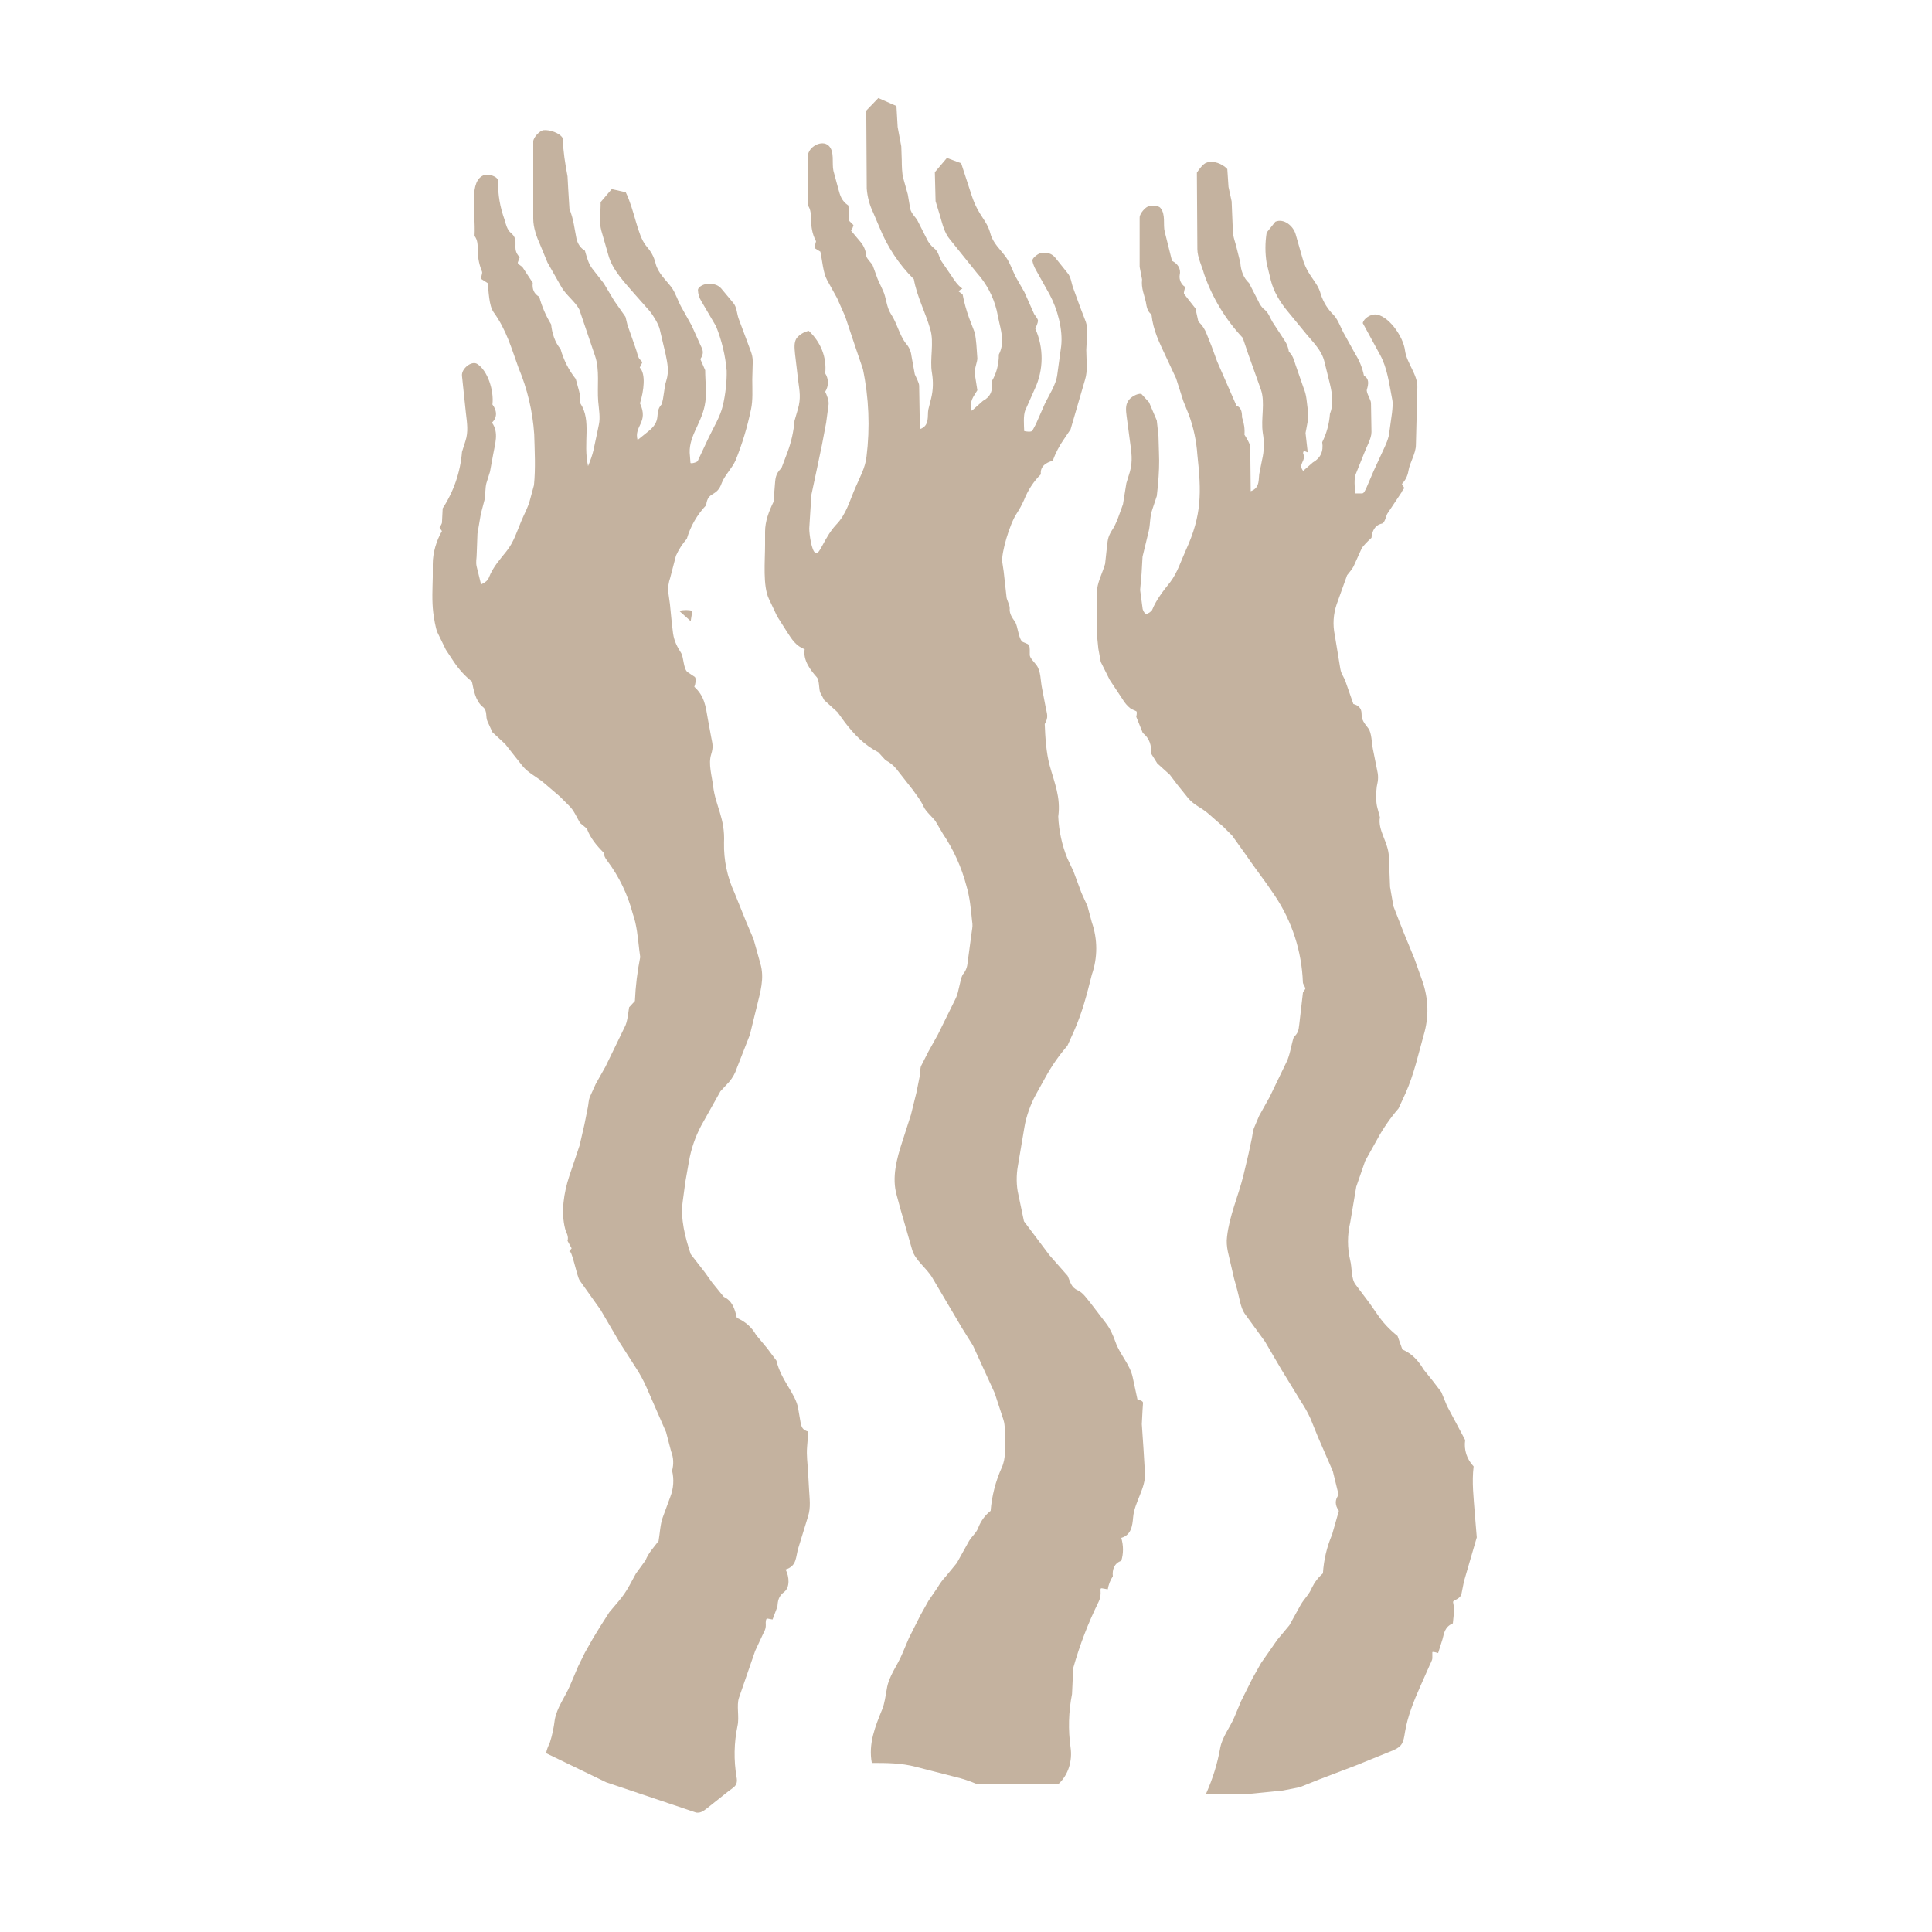
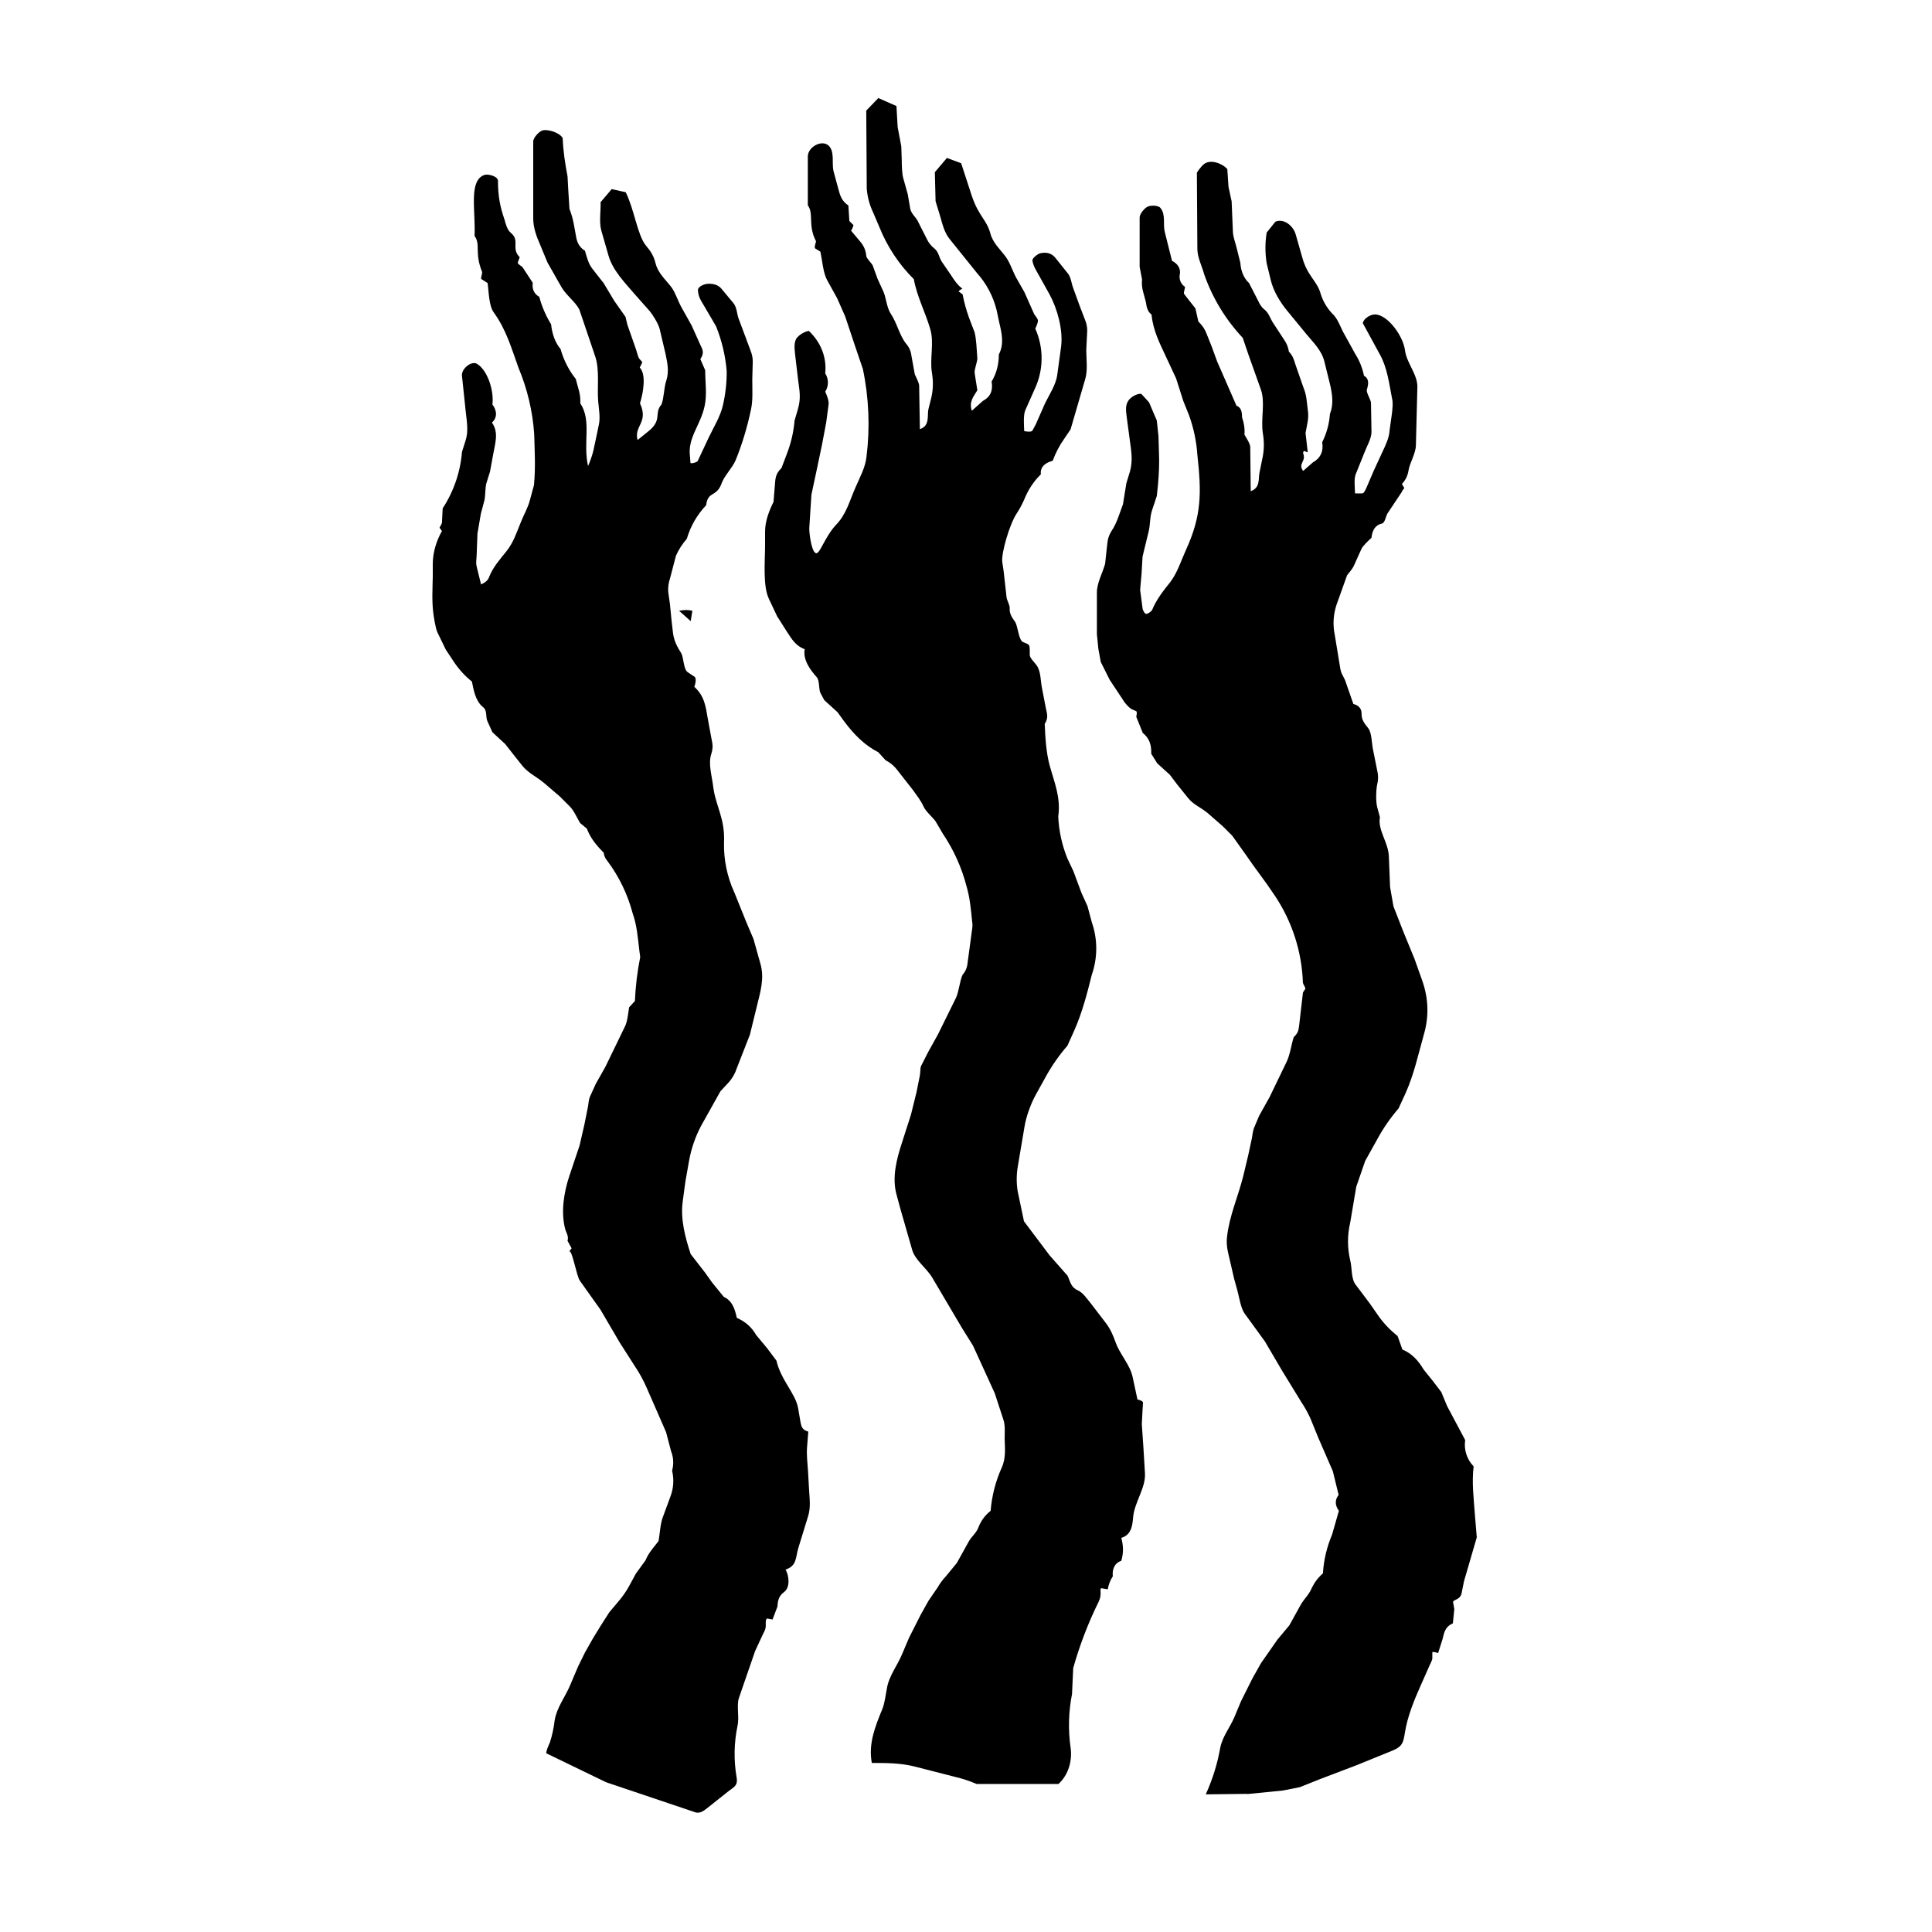
- <svg xmlns="http://www.w3.org/2000/svg" width="800" height="800" fill="none" viewBox="0 0 800 800">
-   <g fill="#c4b29f">
+ <svg xmlns="http://www.w3.org/2000/svg" fill="none" viewBox="0 0 800 800">
+   <g fill="currentColor">
    <path d="M289 750.8 251 738l-24.8-12c0-1.2.8-2.9 1.5-4.5q1.4-4.3 2-9.3c.9-5.2 4.3-9.5 6.3-14.2l3.4-8 2.8-5.7 3.4-6 3-4.9 3.7-5.8 3.8-4.5a38 38 0 0 0 4.6-6.7l2.6-4.8 4-5.5c1.2-3.1 3.6-5.6 5.4-8 .5-2.8.7-7 1.7-9.7l3.2-8.7a18 18 0 0 0 .7-10.7q1.1-4.2-.4-8l-2.1-8-8-18.3a56 56 0 0 0-4.8-8.8l-6.4-10-7.9-13.5-8.6-12.1c-1.4-1.9-3.3-13.6-4.5-12l1.1-1.4-1.7-3.1c.6-2-.6-3.4-1-5-1.8-7-.5-15 1.7-21.7l4.3-12.8 2-8.7 1.4-7c.3-1.4.3-3 .8-4.3l2.5-5.5 4-7.1 8-16.5c1.1-2 1.4-5.6 1.8-8.1l2.4-2.6q.4-9.2 2.2-18.2l-.4-3c-.6-5.1-1-10.3-2.7-15a63 63 0 0 0-10.5-21.8q-1.4-1.7-1.5-3.4c-3-3-5.5-6-7-10l-2.8-2.3c-1.3-2.2-2.6-5.3-4.4-7l-4-4-6.3-5.4c-3.1-2.7-6.7-4.2-9.2-7.3l-3.8-4.8-3.3-4.2-5.3-4.9-2-4.4c-1-2 .1-4.5-2-6.1-3.1-2.5-3.8-7.2-4.5-10.5q-4.2-3.3-7.5-8.2l-3.3-5-3.5-7.2c-.8-1.9-1.4-5.9-1.7-8.1-.6-5-.3-9.9-.2-14.8v-5.3c0-4.8 1.5-9.7 3.8-13.7l-1-1.4s1-1.7 1-2l.3-6a50 50 0 0 0 8-23.4l1.4-4.4c1.3-3.9.7-7.5.2-11.8l-1.6-15.2c-.4-3 4-6.5 6.3-5 4.3 2.7 7 11 6.3 16.8 1.7 2.2 2.3 5.2-.2 7.5 3 4.1 1.2 9 .5 13.2l-1.3 7.1-1.5 4.8c-.5 1.7-.4 5.3-.8 7l-1.5 5.7-1.4 8.2-.3 8.1c0 2.3-.5 3.5 0 5.6l1.8 7.3q2.7-1.2 3.3-3c1.7-4.3 4.4-7.2 7.1-10.6 3.1-3.8 4.4-8.2 6.2-12.5 1.2-3 2.9-5.8 3.7-9.1l1.6-5.9c.7-7.1.3-14.1.1-21.1a86 86 0 0 0-6.5-27.5c-2.9-8-5-15.7-10.3-23-2-2.8-2-8.7-2.5-12.1l-2.5-1.6c-.6-.3.5-2.4.2-3.1-3.2-7.8-.5-11.3-3.1-14.8.5-10.5-2.6-23.1 4.2-25.3 1.6-.4 5.5.6 5.5 2.5 0 6 .8 10.6 2.7 16 .5 1.8 1.1 4.2 2.5 5.4 4.2 3.4 0 6.4 3.8 10.2l-.8 2.2c-.2.6 1.8 1.6 2 2l4.2 6.4q-.5 4 2.7 5.8 1.6 6 4.9 11.4c.4 3.8 1.6 7.5 3.9 10.2q2 7 6.3 12.4l1.4 5.1q.6 2.4.5 5c4.8 7.4 1 16.1 3.2 26q1.5-3.5 2.2-6.4l1.5-7 .8-3.9c.6-2.8 0-6.2-.3-9.5-.5-6.1.7-13-1.3-18.8l-6.5-19.2c-1.6-3.2-5.6-6.1-7.4-9.3l-5.8-10.2-3.1-7.5c-1.4-3.1-2.8-7-2.8-10.6v-32c0-1.7 2.7-4.5 4.2-4.7 2.6-.3 6.9 1.2 8 3.3.2 5.5 1 10.5 2 15.8l.3 5.5.5 8a34 34 0 0 1 1.8 6.3l1.1 6q.8 3.4 3.5 5c.8 2.7 1.4 5.3 3.1 7.5l4.7 6 4.3 7.2 4.7 6.7.8 3.3 3.5 10c.4 1 .8 3.2 1.4 4s1.4 1.3 1.2 1.7l-1 2c2.6 2.6 1.7 9.7.1 14.8 3.7 8-2.6 9.3-1 15.2l4.1-3.3c6.5-5 2.5-7.7 5.8-11.4 1.1-2.9 1-7 2-9.9 1.2-3.8.5-7.1-.3-11l-2.4-10.2c-.5-2.2-2.8-5.9-4.1-7.5l-6.2-7c-4.1-4.8-9.3-10-11-16.3L249 95.5c-1-3.5-.2-8-.3-11.8l4.6-5.4 5.8 1.3c3.6 7.3 4.8 17.6 8.3 22 2.2 2.6 3.3 4.4 4.1 7.6 1 3.9 4.2 6.7 6.5 9.7 1.7 2.3 2.7 5.7 4.1 8.2l4.3 7.7 3.6 8c1 2 1.7 3.4 0 5.9l2 4.6c0 4.9.8 10-.2 14.7-1.7 8.1-7.1 13.2-6.1 20.9l.2 2.7c0 .6 2.8-.2 3-.7l4.6-9.8c2.1-4.4 4.7-8.5 5.8-13.1s1.7-10 1.6-14.5a64 64 0 0 0-4.4-18.4l-6.1-10.4q-1.3-2.1-1.4-4.6c0-1.4 2.6-2.6 4.3-2.6q3.5-.1 5.3 1.9l5 6c1.5 1.7 1.5 4.4 2.2 6.4l5 13.4c.6 1.6.9 2.8.9 4.6l-.2 7.3c0 4 .3 8.6-.5 12.3q-2.3 11.1-6.4 21.2c-1.4 3.2-4.5 6.2-5.7 9.3-2.1 6.2-5.8 3.2-6.5 9.3a34 34 0 0 0-8 13.9q-2.8 3.2-4.5 7l-2.4 9.2q-1 2.9-.8 5.8l.7 5 .7 7.1.6 5.1c.5 3.3 1.7 5.5 3.4 8.2 1 1.8.9 6.5 2.6 7.8l3 2c.7.7.3 2.9-.2 4.1 4.2 3.8 4.7 8 5.6 13.3l1.4 7.6c.6 3 .9 4 0 7-1.3 4 .3 9 .8 13.3 1 8.2 5 13.2 4.5 23.4a47 47 0 0 0 4.3 20.6l5 12.4 2.9 6.8 2.8 10c1.9 6.3 0 12-1.5 18.3l-2.8 11.4-5.4 13.8q-1 3.1-3.1 5.6l-3.7 4-8 14.3a50 50 0 0 0-5 14.6l-1.5 8.5-1.1 8.2c-1 7.3 1 14.8 3.3 21.8l5.9 7.6 3 4.2 4.8 5.9c3.5 1.6 4.6 5 5.4 8.7q5.3 2.3 8 7.1l4.5 5.4 3.9 5.2c1.9 8.2 8 13.7 9 19.8l1 5.8c.4 2 .8 3.1 3.2 3.8l-.5 6.3c-.3 3.6.2 6.7.4 10.4l.4 7c.2 4 .8 7.6-.4 11.4l-4 13c-1.2 3.8-.5 7.5-5.3 9 1.6 3 1.8 7.5-.6 9.3s-2.6 3.7-2.8 6.1l-2 5.3-2.2-.4c-.6 0-.7 1.6-.6 2.5q.1 1.8-1 3.6l-3.4 7.3L306 703c-1.1 3.2.2 8-.6 11.6a57 57 0 0 0-.4 21.3c.7 3.7-1.4 4.2-3.6 6l-8.3 6.6c-1 .7-3 2.7-5 1.9zm149.4-12.1h-34q-4.5-1.9-8.8-2.9l-16.4-4.2c-6-1.6-12.1-1.6-18.2-1.6-1.5-8 1.4-15.1 4.3-22.2 1-2.4 1.4-5.7 1.9-8.4.8-5.4 4.4-9.7 6.4-14.6l2.8-6.6 4.8-9.5 3.3-5.9 3.7-5.4q1.5-2.6 3.4-4.6l4.6-5.6 5-9c1.2-2.1 3.2-3.5 4-5.9a16 16 0 0 1 5-6.7 54 54 0 0 1 4.6-17.9c1.8-4 1.3-8 1.2-12 0-2.7.3-5.3-.5-7.8l-3.6-11-9-19.7-4.5-7.2-12.4-21c-2.4-4-7.1-7.2-8.3-11.5l-4.8-16.7-1.6-5.9c-2.1-7.3 0-15.1 2.3-22.1l3.6-11.2 2.3-9.3 1.4-7c.3-1.4 0-3.3.7-4.3l2.8-5.5 4-7.2 7.4-15c1.3-2.7 1.6-7.2 2.8-9.7a8 8 0 0 0 2-4.5l1.8-13.4c.3-2 .4-2.5.1-4.5-.5-5-.9-9.5-2.3-14.3a71 71 0 0 0-9.8-21.7l-3-5.1c-1.1-1.6-4-4-4.9-6-1.3-2.8-2.8-4.6-4.5-7l-6.9-8.8a14 14 0 0 0-4.4-3.5l-3-3.3c-5.8-3-10-7.3-14-12.6l-2.9-4-5.5-5-1.6-3c-.7-1.4-.3-5.2-1.5-6.5-2.5-2.8-5.8-7-5-11.6-3.5-1.2-5.3-4-7.4-7.3l-4-6.3-3.4-7.2c-2.6-5.4-1.6-15.7-1.6-22.4v-5.4c0-4.4 1.6-8.5 3.5-12.4l.5-6.2c.3-3.3.1-5.2 2.8-7.8l2.5-6.6a49 49 0 0 0 2.9-13l1.4-4.8c1.3-4.5.7-7.4.1-11.9l-1.3-11c-.2-2.4-.5-4.5.6-6.4a9 9 0 0 1 5.1-3.1c5 4.7 7.5 11 6.8 17.6a7 7 0 0 1 0 7.6c.7 1.4 1.6 3.8 1.4 5.3l-1 7.5-1.7 9-2.2 10.5-2.2 10.3-.5 7.6-.4 6.4c0 2.3.9 9.3 2.6 10.2 1.7 1 3.5-6.3 8.5-11.7 4.3-4.4 5.6-10 8.1-15.6 1.7-4 4-8 4.5-12.6 1.5-12 1-24.4-1.5-36.3l-3.3-9.7-4-12-3.4-7.7-4.1-7.4c-1.7-3.1-2-8.2-2.8-11.8l-2.1-1.3c-.6-.4.2-2.3.3-3-3.5-6.7-.8-11.3-3.4-14.9V64.7c.1-3.9 5.8-7 8.6-4.4 2.6 2.4 1.3 7.3 2 10.4l2 7.4c.8 2.9 1.3 5 4.2 7l.4 6.4 1.7 1.7s-.4 1.7-1 2.3l4.1 4.9a10 10 0 0 1 2.2 5.6c.2 1.2 2.3 3 2.7 4l2 5.5 2.2 4.8c1.4 2.8 1.4 6.8 3.3 9.7 2.5 3.7 3.5 8.7 6.2 12.2a9 9 0 0 1 2.3 5.1l1.4 7.7c.4 1 1.8 3.5 1.8 4.7l.3 18c4.2-1.4 3-5.5 3.5-8.1l1.2-4.8q1.2-5 .3-10.4c-1-5.7 1-12.5-.7-18.1-2-7-5.5-13.4-6.8-20.7a64 64 0 0 1-14.2-21.4l-2.6-6.1a28 28 0 0 1-2.7-10l-.2-32.3 5-5.2 7.5 3.3.5 8.7 1.5 8 .2 5.8c0 2.1.1 5.5.6 7.3l1.9 6.8 1 5.9c.4 2 2.3 3.6 3 4.9l3.8 7.5q1.1 2.4 3.1 4c1.8 1.4 1.9 3.3 3 5.3l3.9 5.7c1.5 2.3 2.8 4.3 4.8 5.7-.3.2-1.8 1-1.5 1.2l1.6 1.2q.9 4.8 2.7 9.8l2.3 6c.3 1.2.6 3.7.7 5l.4 5.7c0 1.5-1.4 4.8-1.1 6.2l1.1 7c-1.6 2.7-3.5 4.6-2.3 8.5l4.6-4.1q4.6-2.4 3.6-8 3-5 3-11.2c2.2-4.3 1.3-8.5.2-13.1l-1.1-5.2a36 36 0 0 0-8.2-15.5l-11.1-13.8c-2.4-2.8-3.2-6.6-4.2-10l-1.8-5.9-.3-12 5-5.9 5.9 2.2 4.4 13.5c2.9 8.6 6.1 9.7 7.7 15.6 1 3.9 4.2 6.7 6.4 9.7 2 2.8 3 6.6 4.8 9.5l2.9 5.1 4 9c.4.7 1.6 2 1.6 2.8s-.7 2.4-1.1 3.3a30 30 0 0 1-.2 24.9l-4 9c-.8 2.1-.5 6-.4 8.5.8.2 3 .5 3.4-.2l1.4-2.6 3.7-8.4c1.8-3.8 4.7-8 5.2-12.2l1.6-11.7c.8-6.8-1.5-15.4-4.8-21.5l-5.7-10.2c-.6-1-1.3-2.8-1.4-3.8s2-2.6 3.1-3q4.3-1 6.6 2.1l4.8 6c1.5 1.7 1.6 4.2 2.4 6.3l2.8 7.7 2 5.2q1 2.3 1 4.7l-.4 8c0 3.8.7 8.6-.5 12.3l-6 20.6-2.7 4q-2.9 4.1-4.7 9c-2.7.7-5.3 2.3-4.9 5.6q-4.5 4.4-7 10.7-1.3 2.9-3 5.5c-3 4.5-6.4 16.4-6 20l.6 4 1.2 10.8c.1 1 1.4 3.3 1.3 4.5-.2 2.3 1.1 4 2.3 5.7 1 1.8 1.3 6 2.6 7.8.5.7 2.7 1 3.1 1.8s.3 2.6.3 4c0 1.2 1.7 2.8 2.7 4.1 2 2.6 1.7 6.6 2.4 9.8l1.5 7.8c.5 2.7 1.3 4-.4 6.9.2 5.3.6 11.8 2 17 2 7.3 4.7 13.3 3.6 21.3a52 52 0 0 0 3.8 17.4l2.5 5.3 3.3 8.9 2.5 5.5 1.8 6.7a33 33 0 0 1 0 21.7c-2 8-4 15.8-7.4 23.4l-2.7 6q-5.2 6-9 12.9l-4.1 7.4c-2.1 3.8-4 9-4.7 13.4l-2.7 16c-.7 3.8-.7 8.3.2 12l2.3 11 10.6 14.1 7.5 8.5c1.1 2.5 1.4 4.8 4.2 6 2.2 1 3.7 3.4 5.3 5.3l6.2 8.1c2 2.6 3 5 4.1 8 1.7 5 6 9.3 7.1 14.5l2 9.3q2.3.5 2.3 1.4l-.2 3-.3 5.8.7 10.3.6 10c.4 6.1-4.4 12.1-4.9 18.3-.3 3.6-.8 7.3-4.9 8.5q1.4 4.9 0 9.5c-3 1-3.8 3.8-3.5 6.4a14 14 0 0 0-2.1 5.4l-2.3-.4c-1.6-.3.3 1.9-1.5 5.6q-6.5 13.2-10.5 27.4l-.5 10.8a66 66 0 0 0-.6 22.1c.8 5.5-.9 11.3-4.9 15" />
    <path d="m516.6 742.8-17.3.2c3-6.8 4.8-12.7 6-19.4.9-4.5 4.1-8.5 5.8-12.5l2.8-6.7 4.7-9.4 3.6-6.4 3.5-5 3.2-4.6 5-6 4.7-8.5c1.5-2.6 3.4-4.1 4.6-7q1.7-3.5 4.6-6 .5-8.3 3.8-16.1l2.8-9.8q-2.5-3.5-.1-6.6l-2.4-9.8-6-13.8-3.3-8.1q-1.7-3.7-3.8-6.8l-8.2-13.4-6.8-11.6-8.5-11.7c-1.6-2.3-2.2-6.9-3-9.7l-1.3-4.7-1.2-5.2c-.8-4-2.3-7.8-1.7-12.2 1-8.7 4.6-16.6 6.7-25l2.1-8.8 1.5-7q.3-2.4.8-4l2.2-5.2 4.3-7.7 7-14.5c1.5-3 2-7.3 3-10.3 1.8-1.8 2-2.7 2.3-5.3l1.5-13c0-.6 1.2-1.6 1-2-.1-.6-1-1.8-1-2.4a69 69 0 0 0-11.6-35.9l-3.3-4.8-5.6-7.7-3.3-4.7-5.5-7.7-3.7-3.7-6.4-5.6c-2.7-2.3-5.8-3.4-8.1-6.2l-4.5-5.6-3.1-4.1-5.2-4.7-2.5-4c.1-3.4-.6-6.3-3.5-8.6l-2.7-6.7s.5-2.1 0-2.3l-2.2-1a14 14 0 0 1-3.5-4l-5.3-8-3.7-7.4-1-5.5-.6-6v-17.2c0-4 2.2-7.8 3.4-11.9l.7-6.5c.4-3.2.3-4.4 2-7.2 2.1-3 3.3-7.3 4.7-11l1.4-8.7 1.5-4.9c1.2-4.4.6-8 0-12.4l-1.4-10.5c-.3-2.4-.5-4.4.6-6.2.9-1.6 3.8-3.3 5.5-3l3.2 3.5 3.2 7.5.7 6.5.2 6.8c.2 4.5 0 8.6-.4 13.3l-.5 4.7-1.8 5.4c-1.2 3.3-.8 6.3-1.6 9.4l-2.5 10.3-.4 7-.6 6.8 1 7.5c0 .7.8 2.3 1.5 2.4.7 0 2.2-1 2.5-1.7 1.7-4.2 4.7-8 7.5-11.5 3-4 4.4-8.7 6.4-13.1 6.7-14.6 6.5-24 4.8-39.6a60 60 0 0 0-3.5-16.5l-2.3-5.7-3-9.4-4.2-9c-2.7-5.8-5.3-10.8-6-17.5-1.6-1.1-2-3-2.3-5-.7-3.2-2-5.8-1.6-9.5l-1-5.2V90.4c-.2-1.6 1.7-3.8 2.9-4.6 1.2-.9 4.8-.9 5.7.3 2.3 2.7 1 6.9 1.8 9.9l3 12c2.2 1.1 3.8 3.1 3.2 5.8a5 5 0 0 0 2.2 5c0 .7-.7 2.4-.4 2.9l1.7 2.2 3 3.8 1.2 5.4c1.8 1.8 2.7 3.2 3.5 5.3l2 5 2.3 6.3 8 18.3c2 .7 2.3 2.7 2.3 4.8q1.3 3.7 1 7.2c.6 1 2.3 3.6 2.4 5l.2 18.4c4.2-1.5 3-5.4 3.7-8l1-5q1.3-5.4.3-11.1c-.9-5.9 1.1-12.6-.8-18l-5.2-14.6-2.3-6.8a74 74 0 0 1-16-26.4c-.8-3.1-2.8-6.9-2.8-10.4l-.2-31.6c.8-1.3 2.6-3.7 3.9-4.1 2.8-1.2 6.8.5 8.7 2.6l.5 7.4 1.3 6 .2 5 .3 7.2c0 2.4 1.1 4.9 1.6 7.2l1.5 6c.2 3.2 1.3 6.3 3.6 8.4l3.9 7.6c.4 1 1.5 2.7 2.3 3.2 2 1.6 2.4 3.5 3.5 5.3l5.1 7.8a11 11 0 0 1 1.7 4.5c1.6 1.7 2 3 2.7 5.3l3.3 9.5q1 2.4 1.3 4.9l.6 5c.4 3-.4 5.5-1 9l.9 8-1.6-.6s-.4.7-.3 1c1.4 3.4-2.3 4.2 0 7.3l4-3.5q4.8-2.7 3.9-8.4a31 31 0 0 0 3.2-11.7c1.6-4.1 1-8.1 0-12.4l-2.3-9.3c-1.1-4.6-4.7-8-7.5-11.4l-7.8-9.5c-3-3.6-5.8-8.2-6.9-12.8l-1.7-7a40 40 0 0 1 0-12.7l3.6-4.5c3.5-1.5 7.4 1.7 8.4 5.2l2.8 9.8c2.1 7.6 6.2 9.6 7.6 15a21 21 0 0 0 5.4 8.7c2 2.2 3 5.7 4.6 8.3l4.3 7.8q2.6 4.1 3.6 9c2.2 1.2 1.9 3.4 1.2 5.7-.4 1.3 1.7 4.2 1.7 5.6l.2 12c0 2.7-2 6-3 8.7l-3.5 8.7c-.8 1.8-.4 5.6-.3 8h3c.7 0 1.3-1.5 1.7-2.3l3-7 3.6-7.8c1.4-3 2.8-5.8 3-9l1-7.2c.2-2.2.5-4 0-6.1-1.2-6.2-2-12.6-4.9-17.9l-7.2-13.2c.4-2 3.2-3.6 5-3.6 5.3 0 11.8 9 12.5 15 .7 5.2 5.3 10 5.1 15.2l-.6 23.8c0 3.6-2.6 7.4-3.1 10.8a10 10 0 0 1-2.7 5.4l1 1.7s-1 1.2-1.1 1.7l-6 9c-.5 1-1 3.8-2.2 4-3 .7-4 3.1-4.3 5.9-1.2 1.1-3.6 3.3-4.2 4.7l-3.2 7.1c-.5 1-1.8 2.6-2.7 3.7l-4.3 12a24 24 0 0 0-.8 12.7l2.3 14c.4 2.5 1.7 3.5 2.4 6l3 8.6q3.4.9 3.4 4c0 2.7 1.1 3.9 2.8 6.1 1.4 1.8 1.4 6.2 1.9 8.6l1.6 8c.7 3 .7 4.4 0 7.5-.3 2.1-.5 6.4.3 9l1 3.7c-1 5.4 3.5 10.3 3.7 16.3l.5 12.6 1.4 8 4.1 10.5 4.6 11.2 3.2 9q4 11.3.6 22.7c-2.2 7.8-4 16.2-7.5 24l-2.9 6.3a72 72 0 0 0-9 13.1l-4.8 8.6-3.7 10.7-2.5 14.8a34 34 0 0 0 0 15.7c.8 3 .3 7.5 2.2 10l5.8 7.7 3.2 4.6c2.4 3.5 4.9 6.2 8.4 9l2 5.6c4 1.7 6.6 4.6 8.8 8.3l3.7 4.6 3.6 4.7 2.4 5.8 7.5 14.1c-.6 4 .7 8 3.5 10.9-.8 6.6 0 12.8.5 19.7l.8 9.7-5.3 18.2-1 5c-.6 2.8-3.7 2.5-3.5 3.7l.5 2.8-.6 5.9c-3.4 1.5-3.6 4-4.3 6.6l-1.8 5.7s-2.4-.8-2.4-.3v2.4c0 1-1 2.5-1.4 3.6l-3.5 7.9c-2.7 6-5.4 12.8-6.4 19-.7 4.4-1 6-5 7.7l-15 6.1-15.5 5.9-8 3.2-7 1.4-15 1.5zM286 257.2l-4.8-4.3c2.3-.4 3.7-.4 5.5 0z" />
  </g>
</svg>
